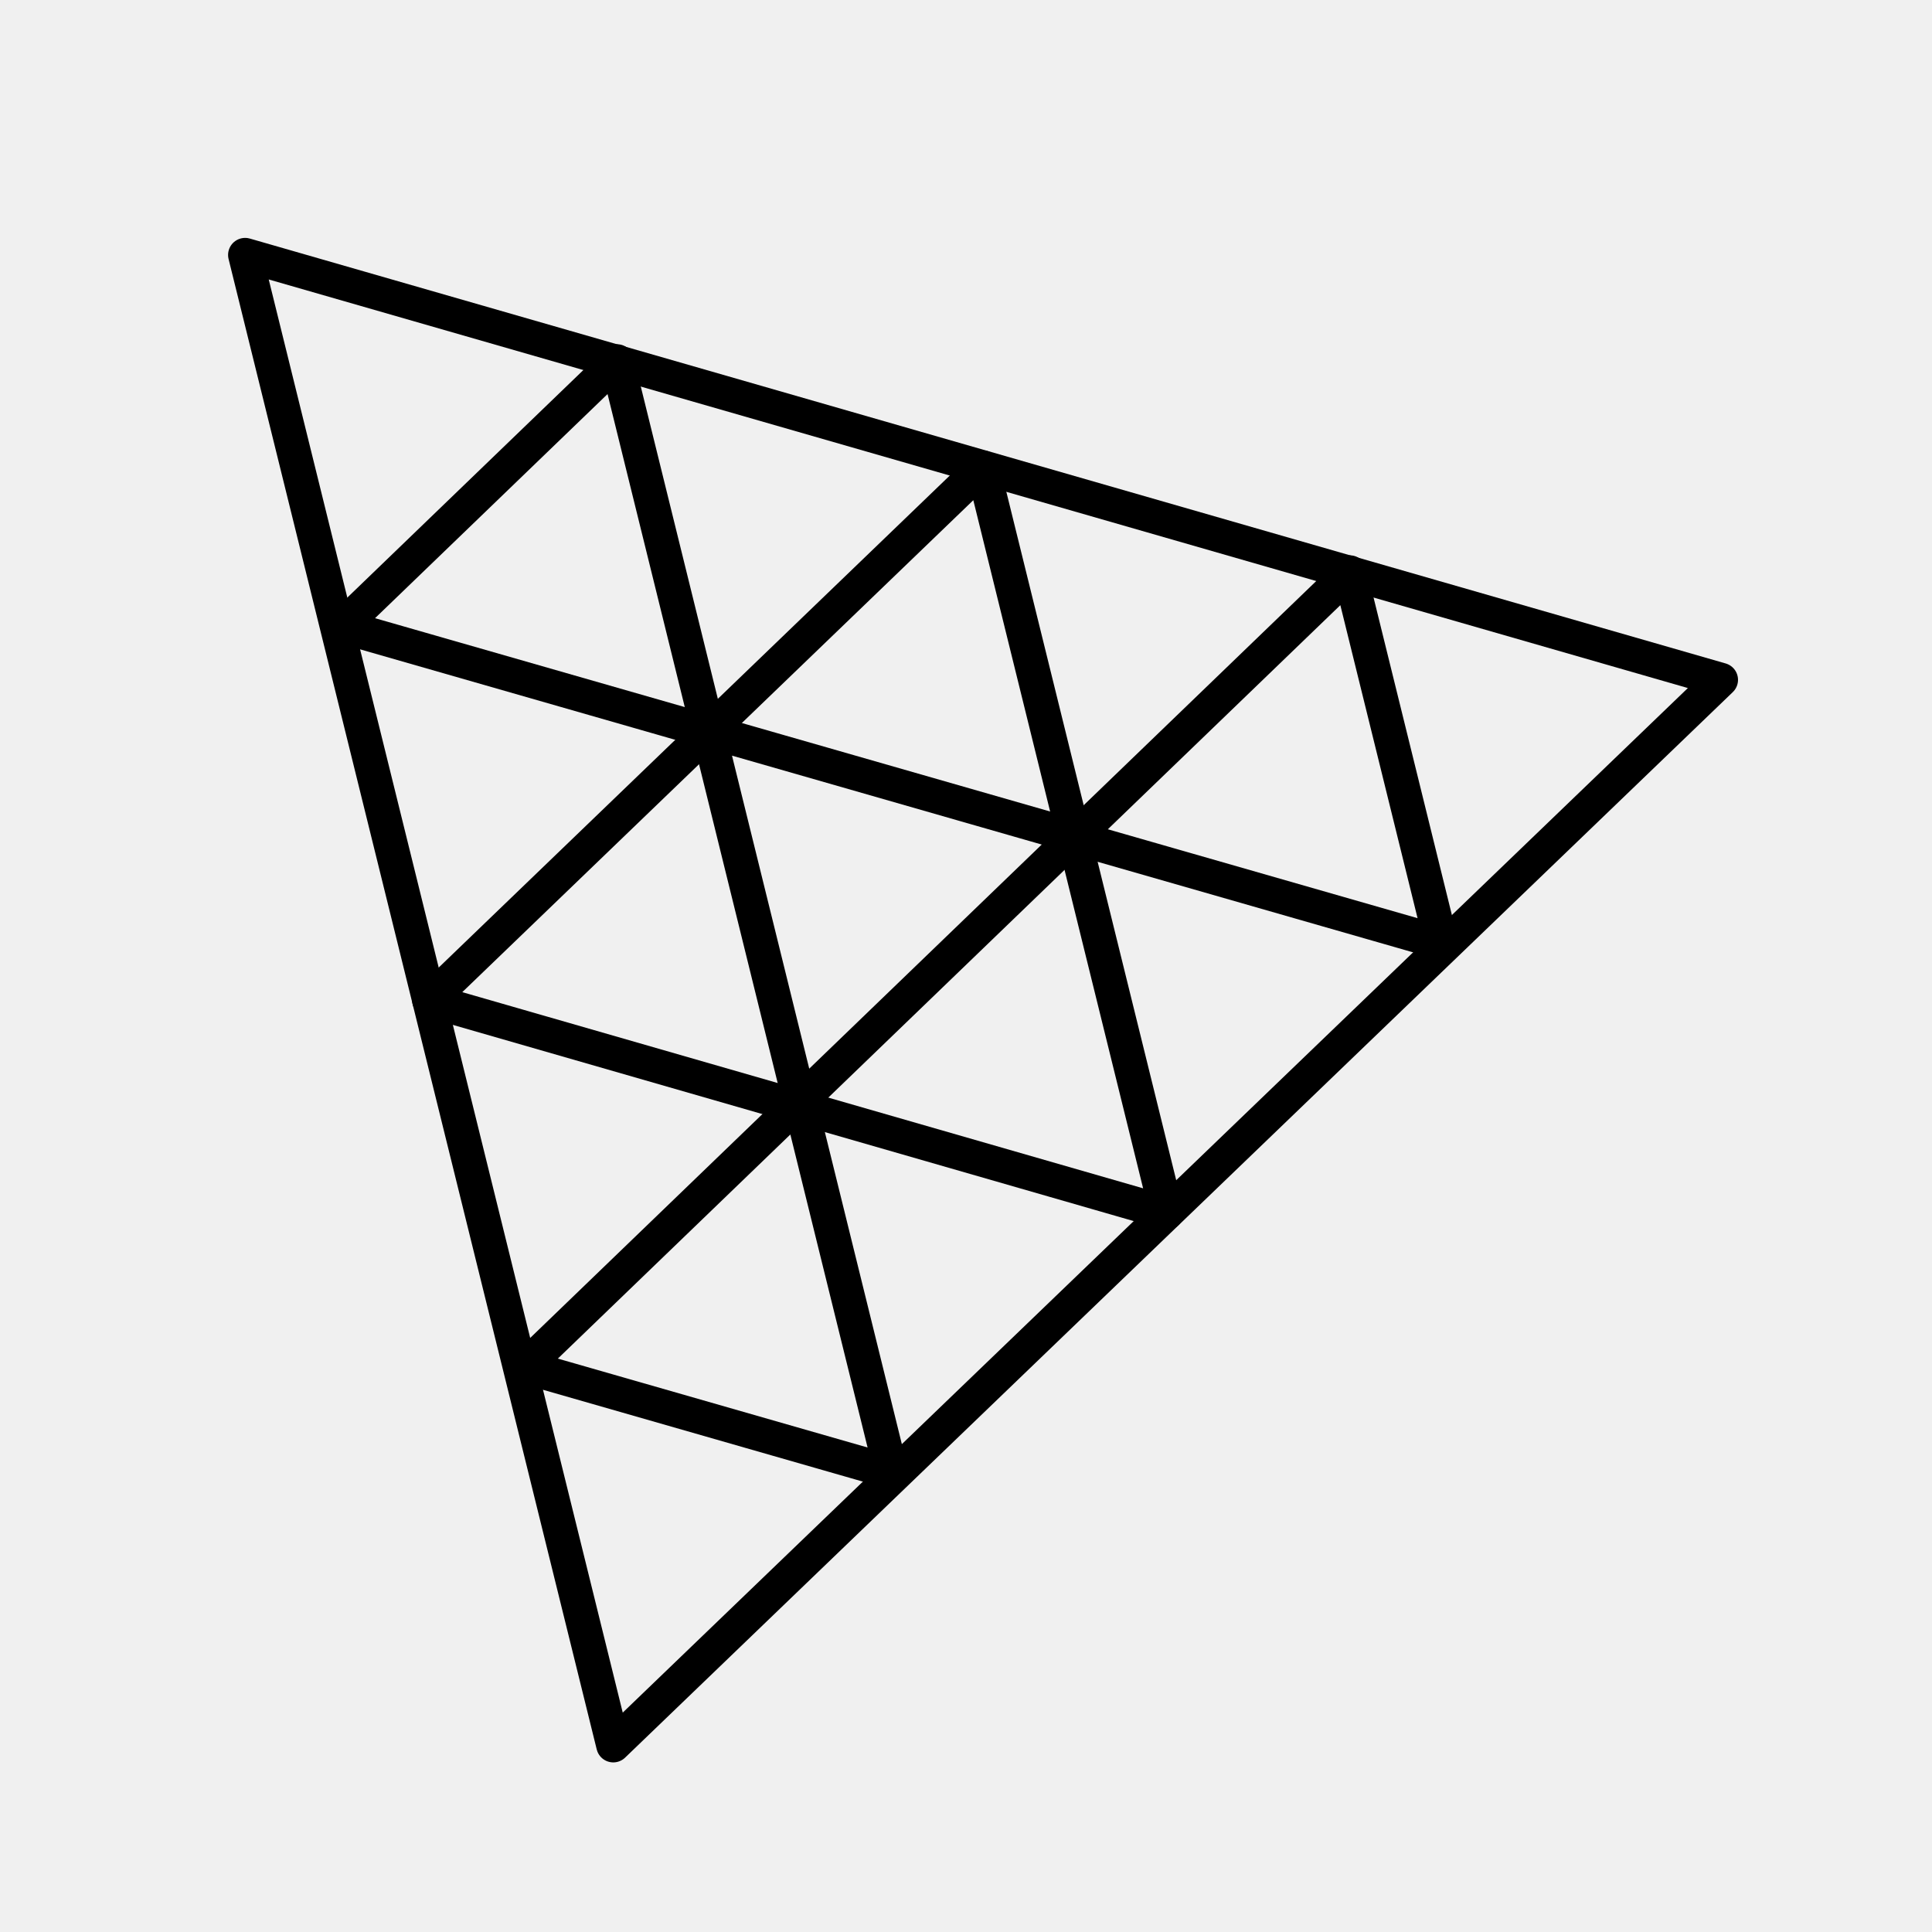
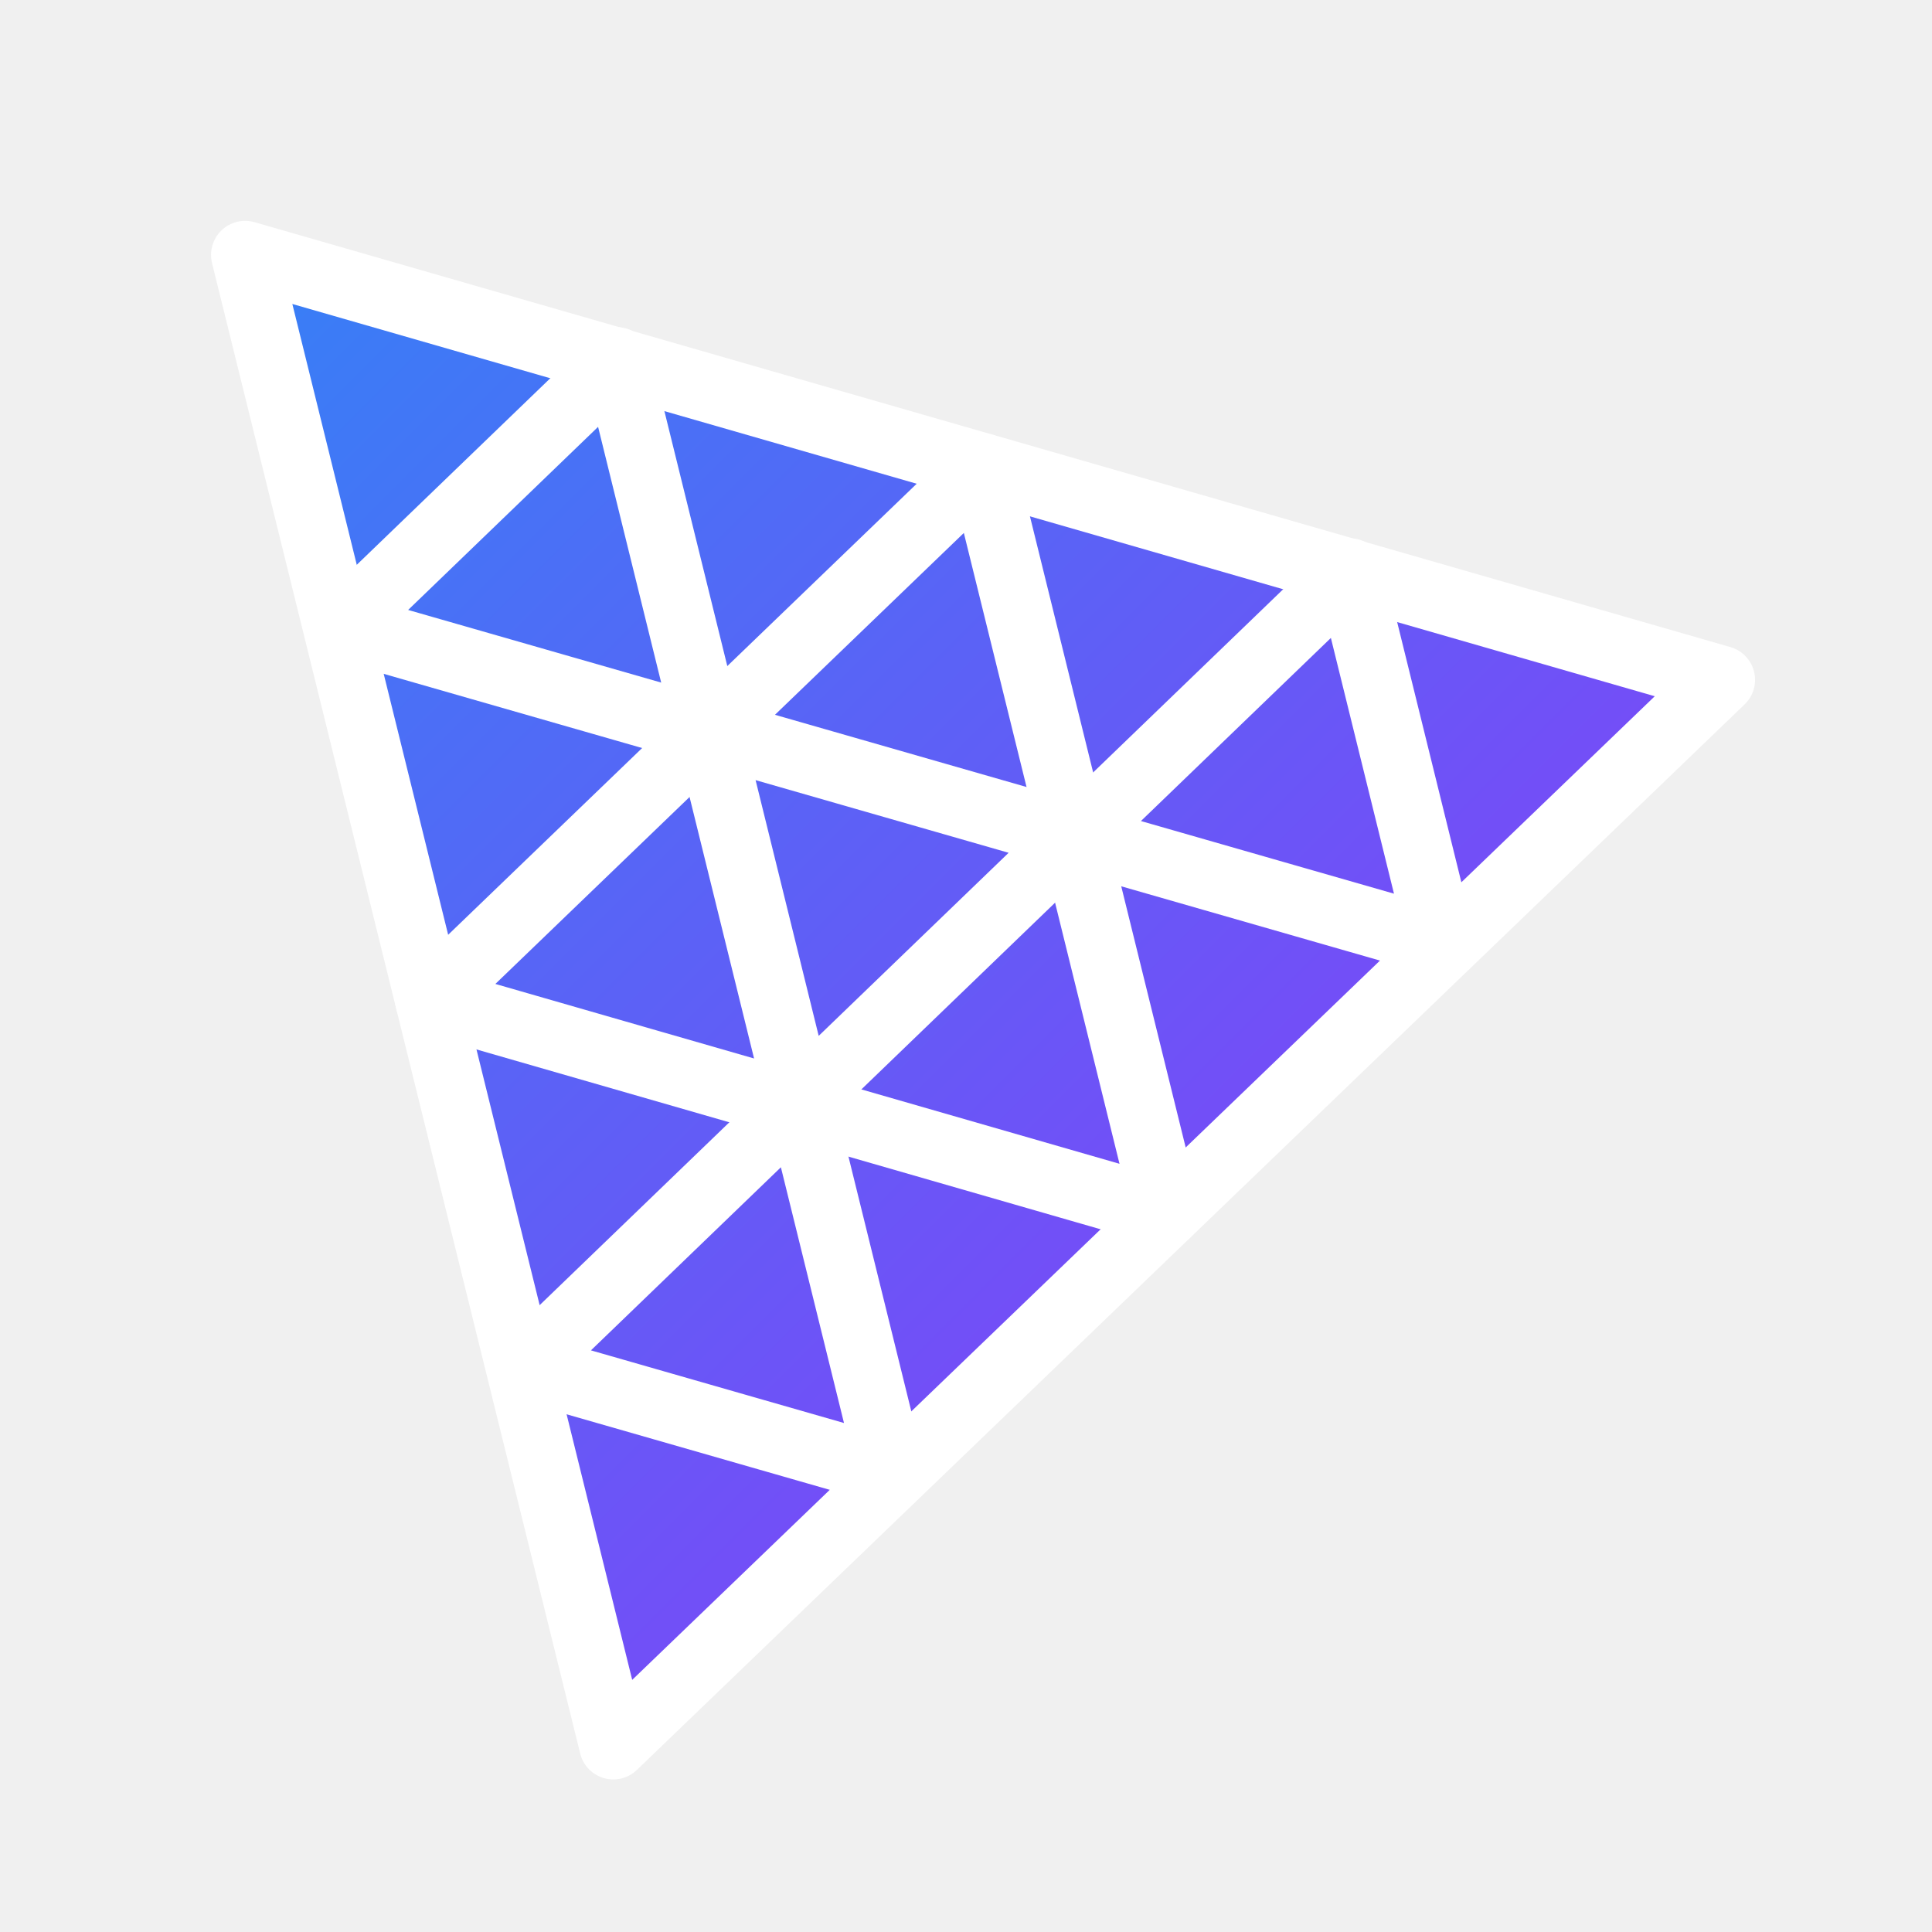
- <svg xmlns="http://www.w3.org/2000/svg" fill="none" stroke-linecap="square" stroke-miterlimit="10" version="1.1" viewBox="0 0 226.77 226.77">
-   <g transform="translate(8.964 4.2527)" fill-rule="evenodd" stroke="#000" stroke-linecap="butt" stroke-linejoin="round" stroke-width="4">
+ <svg xmlns="http://www.w3.org/2000/svg" width="256" height="256" fill="none" stroke-linecap="square" stroke-miterlimit="10" version="1.1" viewBox="0 0 226.77 226.77">
+   <defs>
+     <linearGradient id="grad" x1="0" y1="0" x2="226.77" y2="226.77" gradientUnits="userSpaceOnUse">
+       <stop offset="0%" stop-color="#2a8af6" />
+       <stop offset="100%" stop-color="#a823f7" />
+     </linearGradient>
+   </defs>
+   <g transform="translate(8.964 4.2527)" fill="url(#grad)" fill-rule="evenodd" stroke="#fff" stroke-linecap="butt" stroke-linejoin="round" stroke-width="8">
    <path d="m63.02 200.61-43.213-174.94 173.23 49.874z" />
    <path d="m106.39 50.612 21.591 87.496-86.567-24.945z" />
    <path d="m84.91 125.03-10.724-43.465 43.008 12.346z" />
    <path d="m63.458 38.153 10.724 43.465-43.008-12.346z" />
    <path d="m149.47 62.93 10.724 43.465-43.008-12.346z" />
    <path d="m84.915 125.06 10.724 43.465-43.008-12.346z" />
  </g>
</svg>
